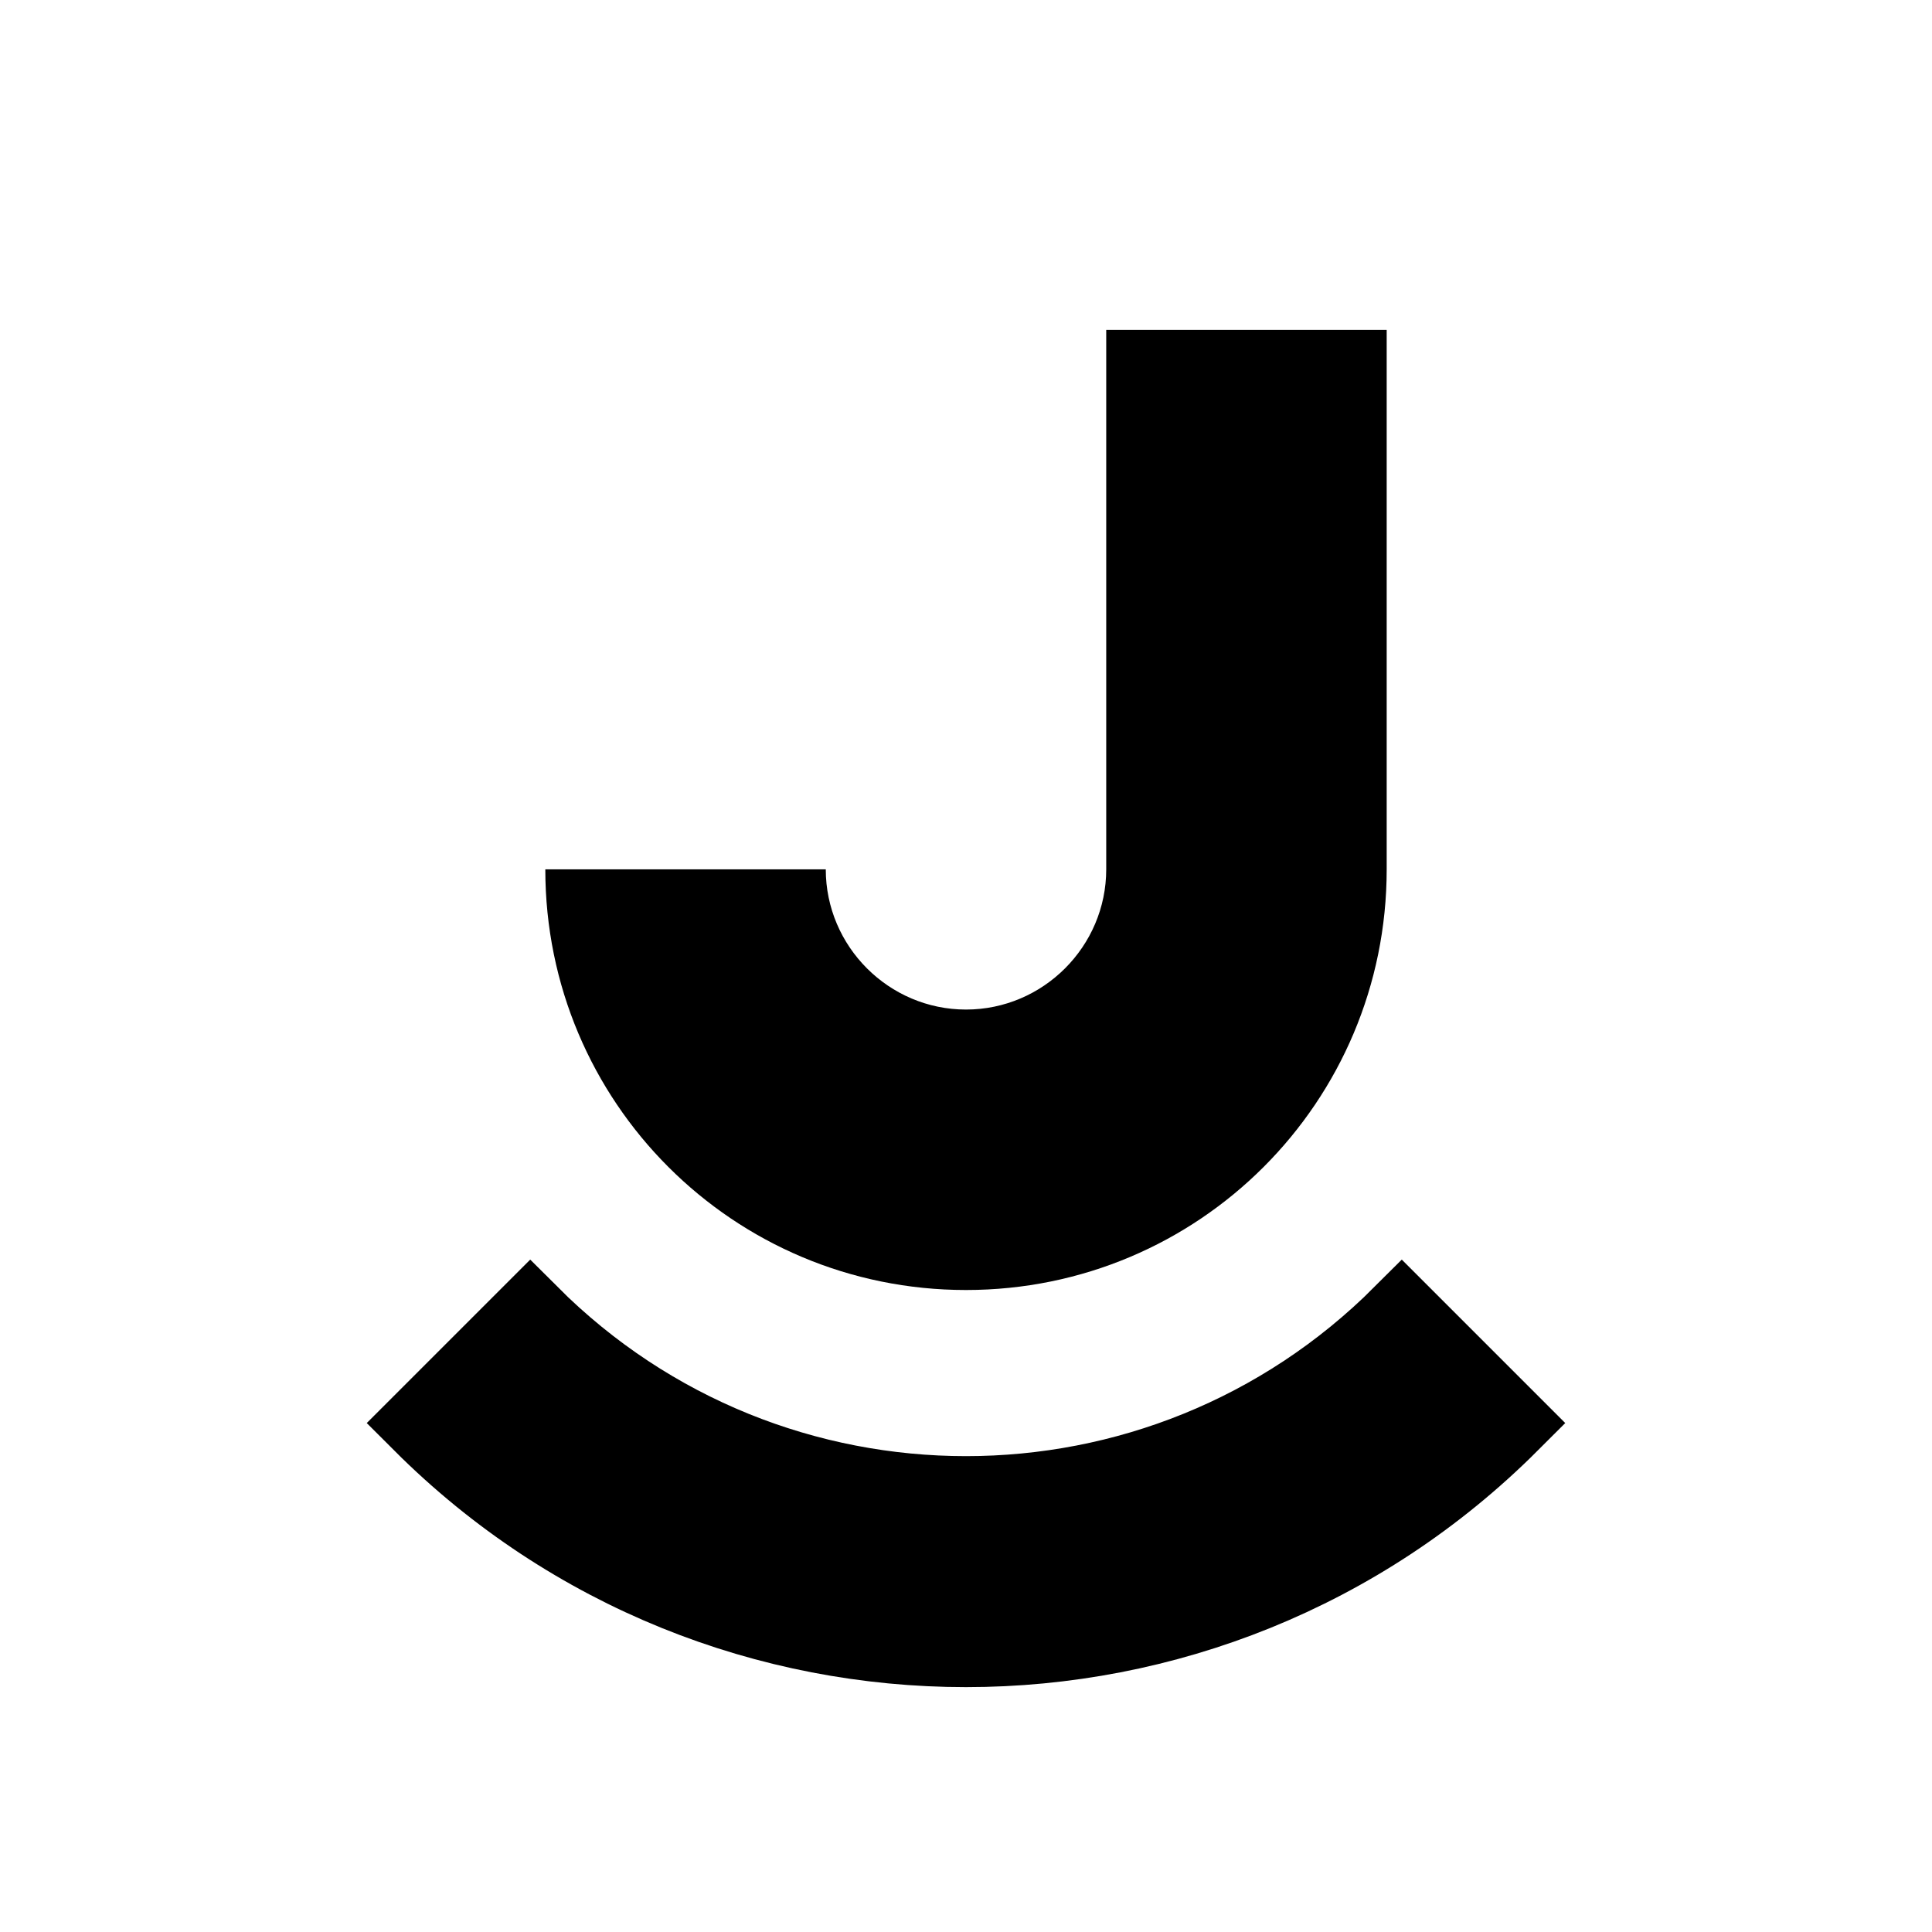
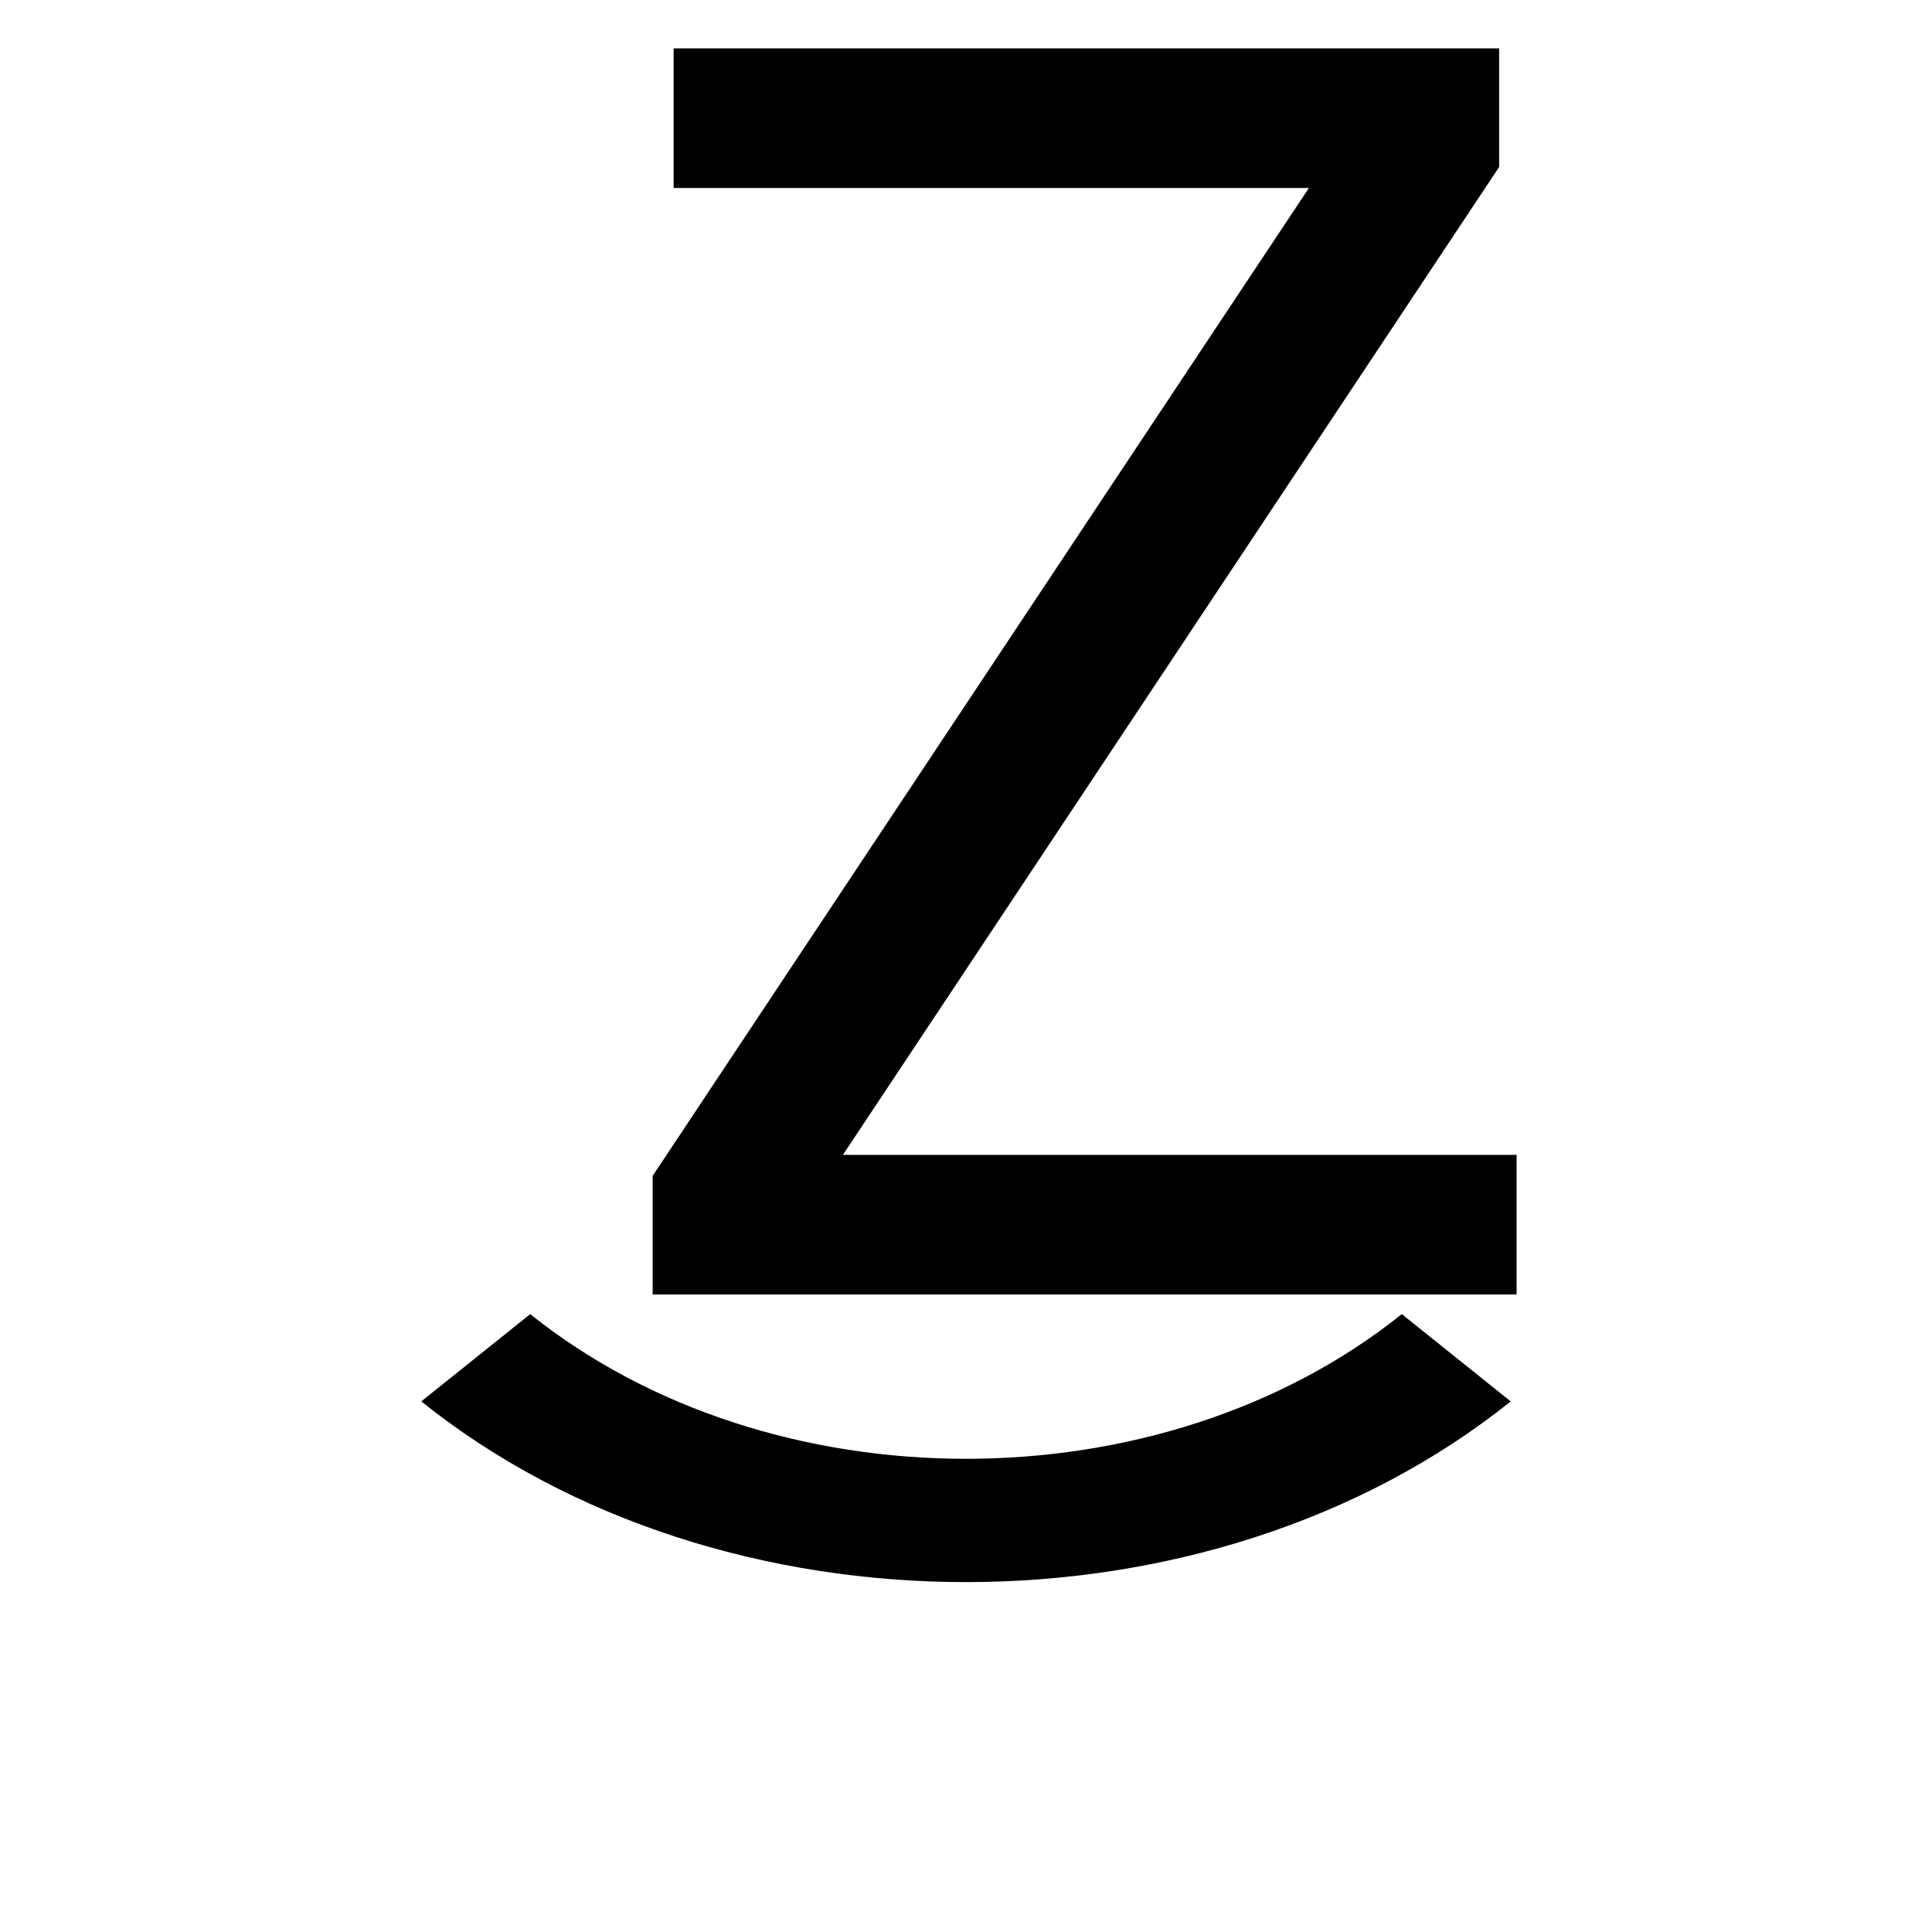
- <svg xmlns="http://www.w3.org/2000/svg" version="1.1" width="2048.00" height="2048.00" viewBox="0 0 2048.0 2048.0">
-   <g id="document" transform="matrix(1,0,0,1,1024.0,1024.0)">
-     <path d="M445.945,-674.314 L445.945,-102.478 C445.945,144.278 246.756,343.467 -7.92415e-05,343.467 C-246.756,343.467 -445.945,144.278 -445.945,-102.478 L-445.945,-102.478 L-148.648,-102.478 L-148.648,-102.478 C-148.648,-20.721 -81.757,46.17 -3.96681e-05,46.17 C81.757,46.17 148.648,-20.721 148.648,-102.478 L148.648,-674.314 L445.945,-674.314 Z " fill="#000000" fill-opacity="1.00" />
-     <path d="M-461.948,369.011 L-577.434,484.497 C-258.691,803.241 258.691,803.241 577.434,484.497 L461.948,369.01 C206.722,624.237 -206.722,624.237 -461.948,369.011 Z " fill="#000000" fill-opacity="1.00" stroke-width="81.73" stroke="#000000" stroke-linecap="square" stroke-linejoin="miter" />
+ <svg xmlns="http://www.w3.org/2000/svg" width="100%" height="100%" viewBox="0 0 2048 2048" version="1.1" xml:space="preserve" style="fill-rule:evenodd;clip-rule:evenodd;stroke-linejoin:round;stroke-miterlimit:2;">
+   <g id="document" transform="matrix(1,0,0,1,1024,1024)">
+     <g transform="matrix(1,0,0,0.80127,0,73.3333)">
+       <path d="M-461.948,369.011L-577.434,484.497C-258.691,803.241 258.691,803.241 577.434,484.497L461.948,369.01C206.722,624.237 -206.722,624.237 -461.948,369.011Z" style="fill-rule:nonzero;" />
+     </g>
+     <g transform="matrix(3.2697,0,0,3.2697,-1108.94,-1529.9)">
+       <g transform="matrix(565.825,0,0,565.825,465.832,574.406)">
+             </g>
+       <text x="216.073px" y="574.406px" style="font-family:'Gabriola', fantasy;font-size:565.825px;">Z</text>
+     </g>
  </g>
</svg>
